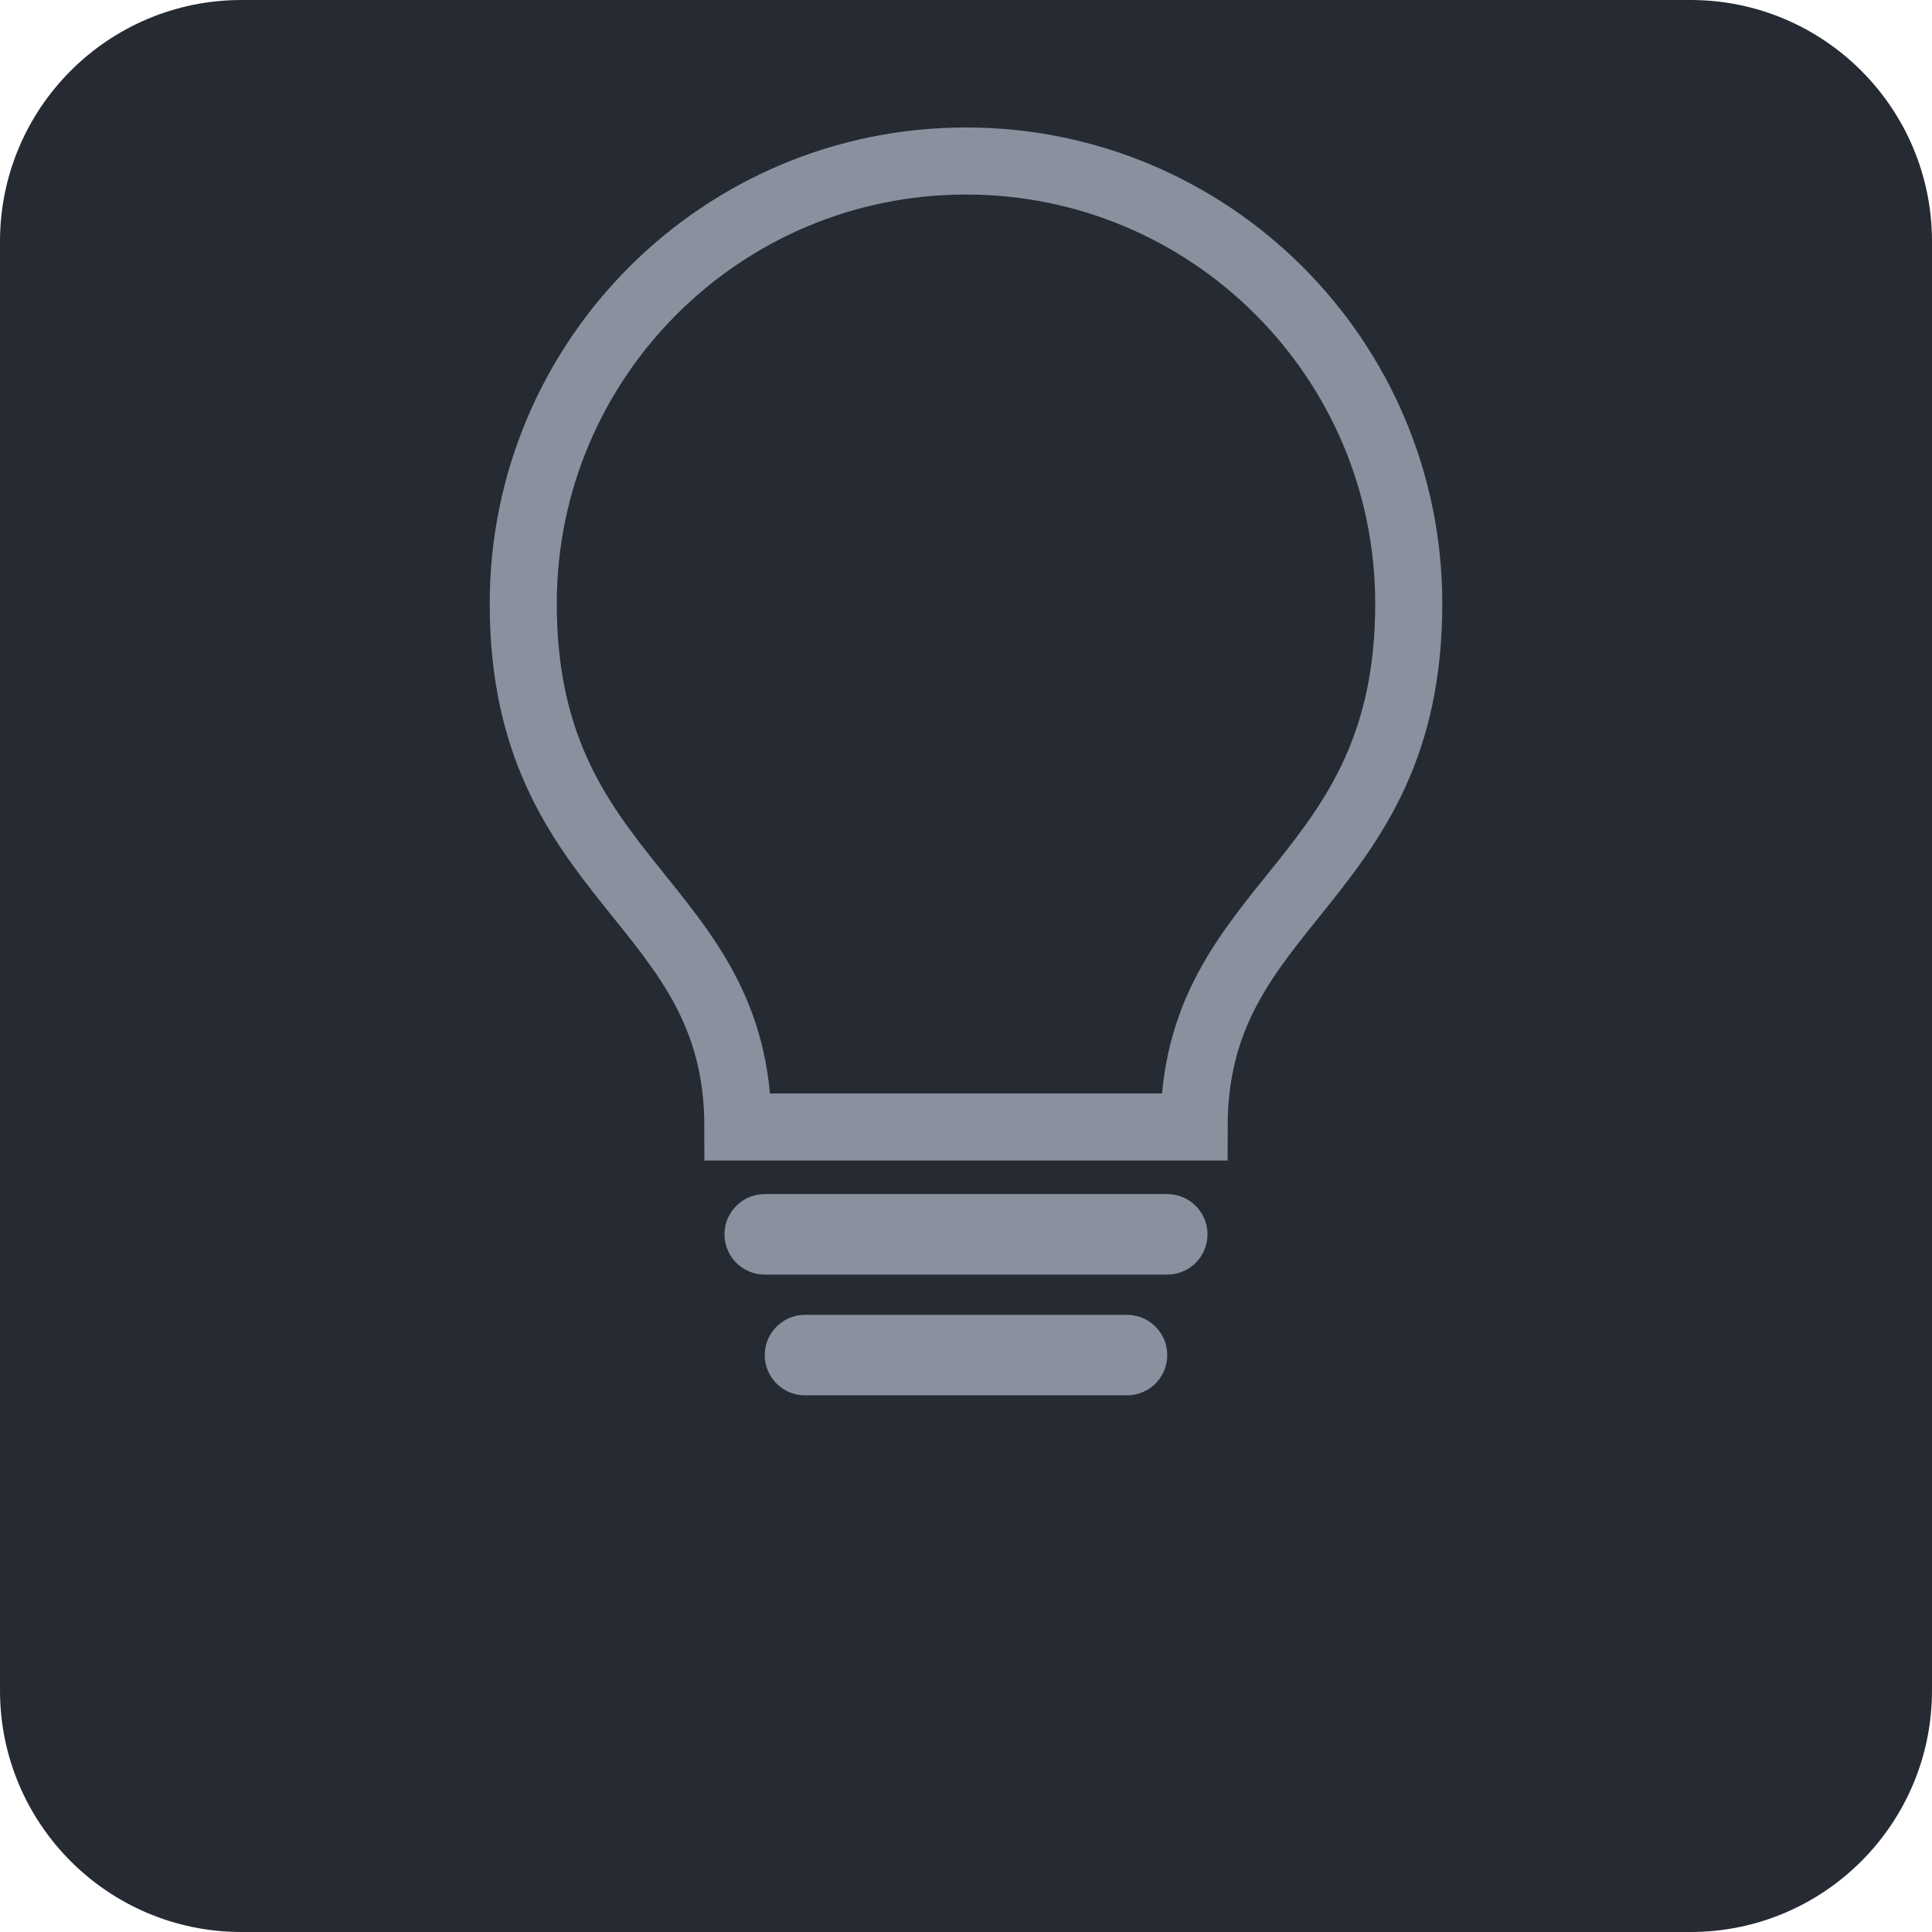
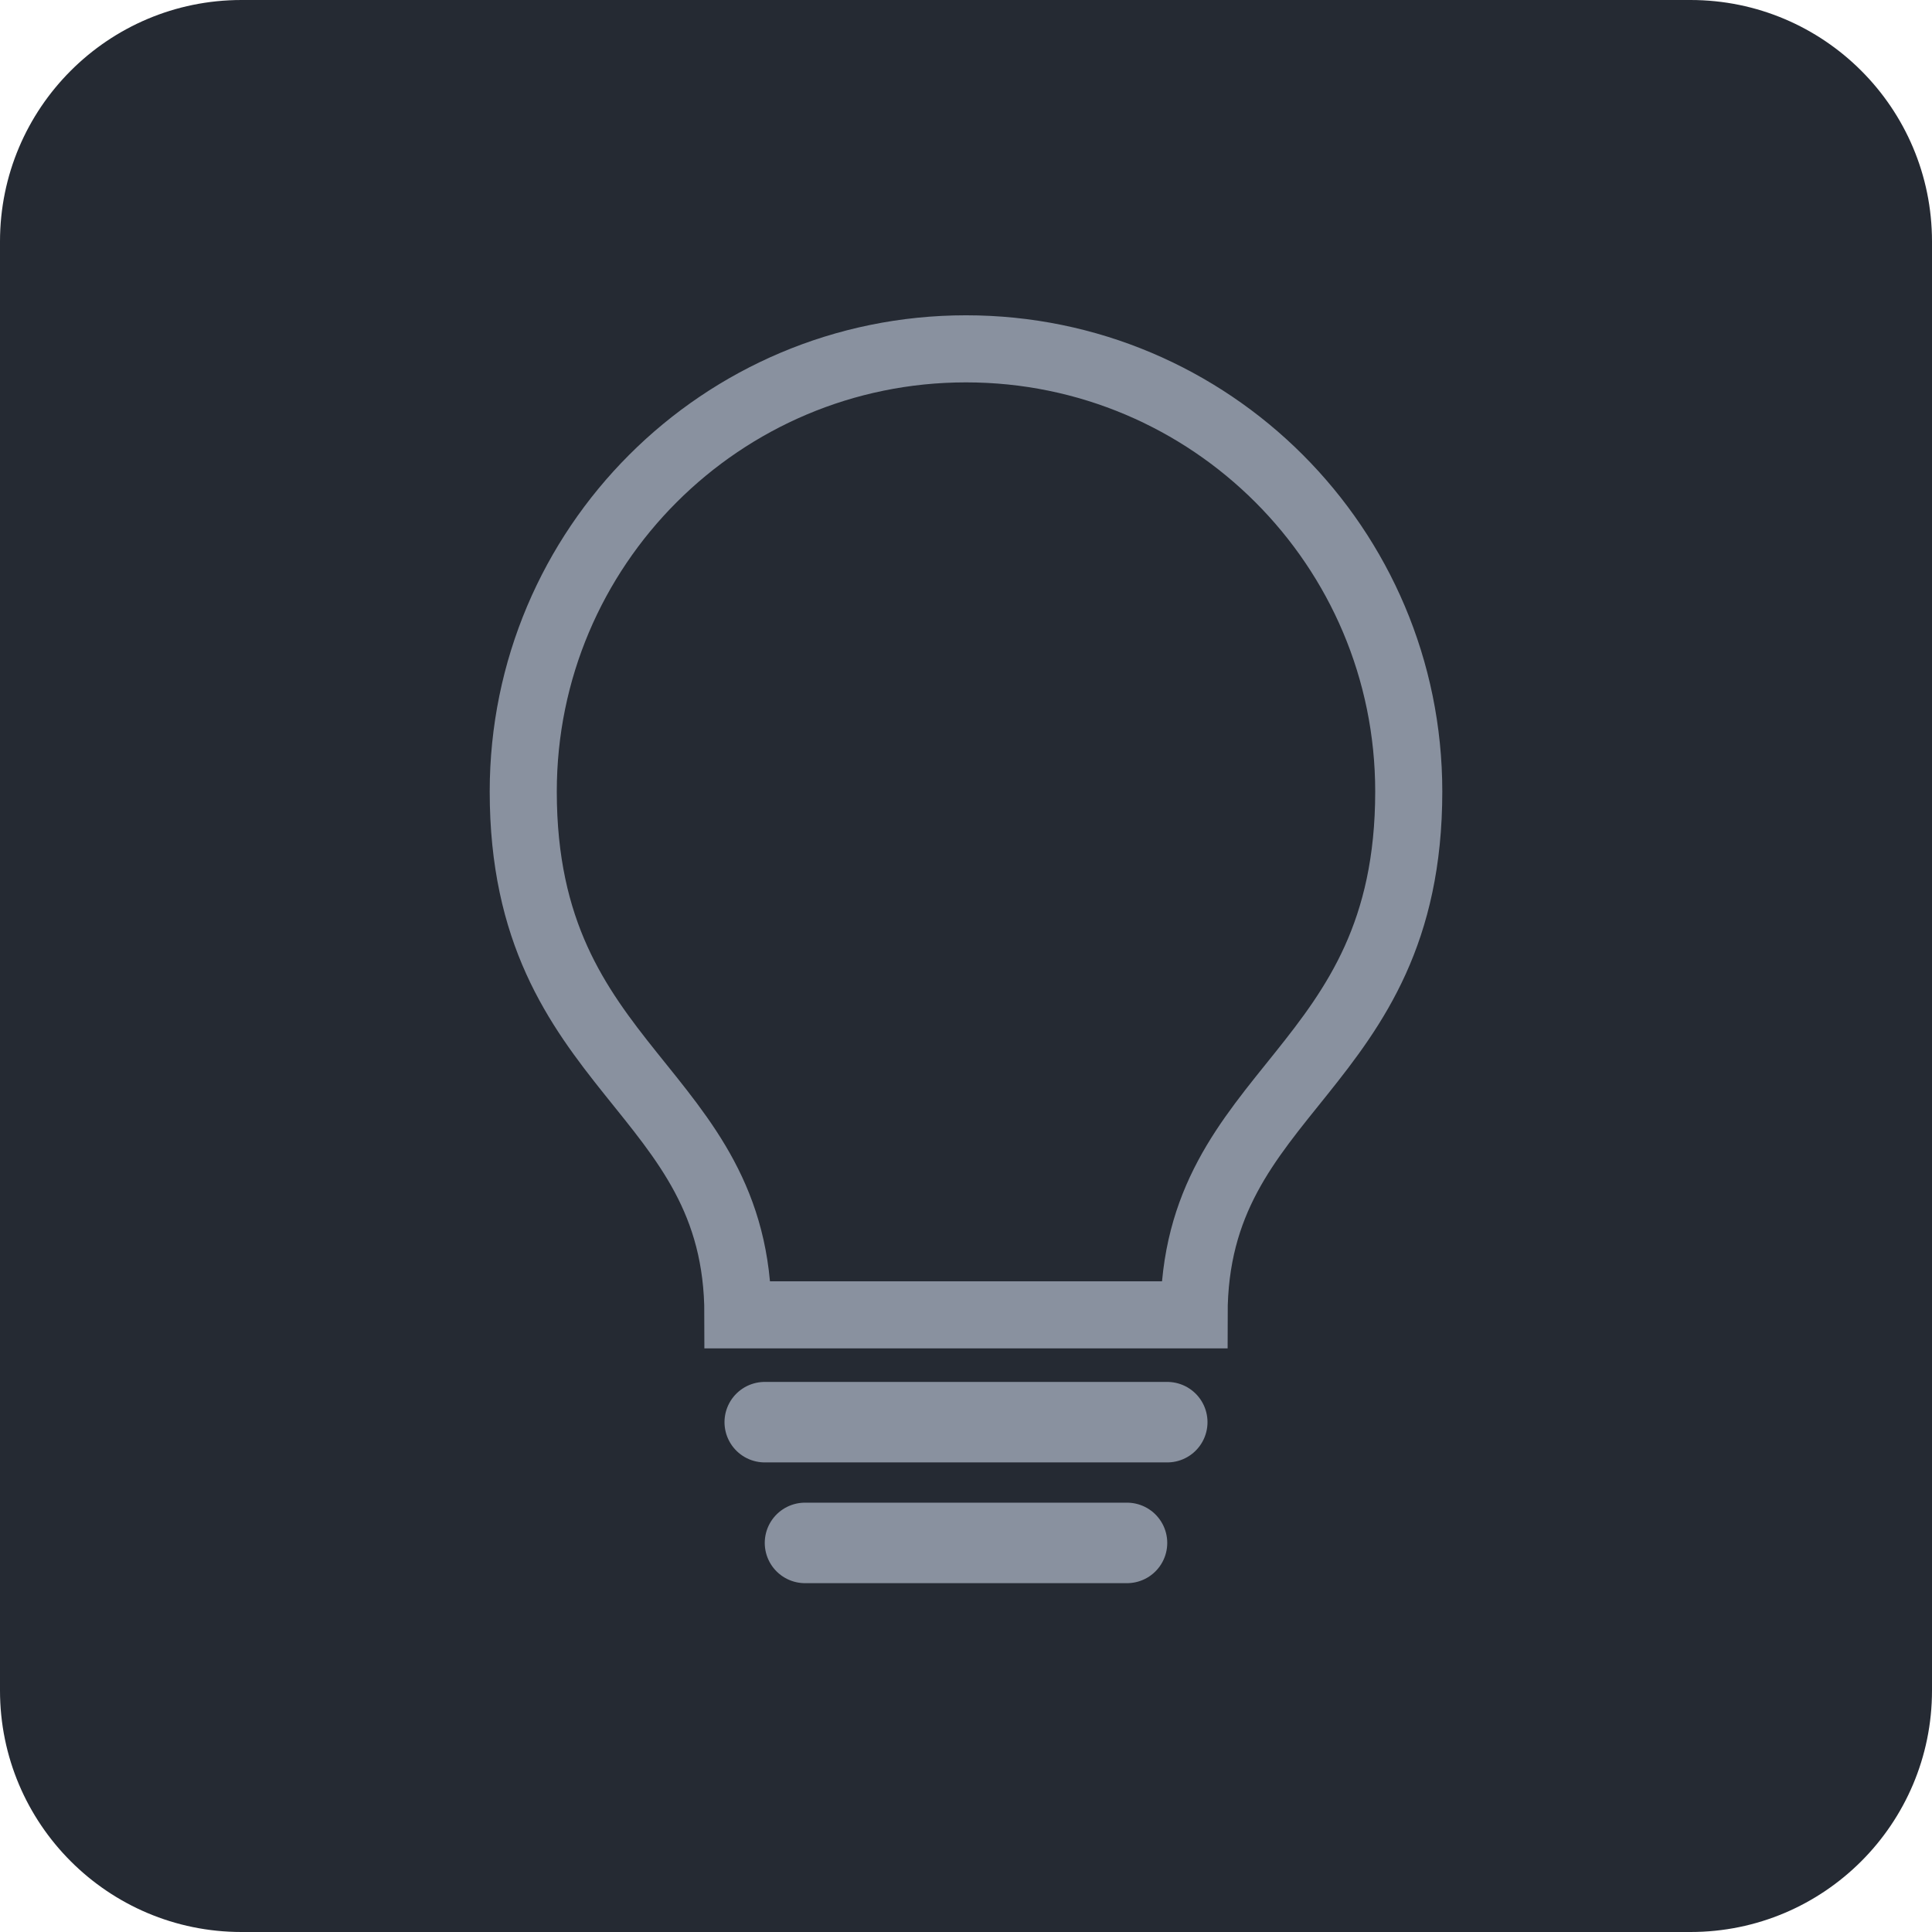
<svg xmlns="http://www.w3.org/2000/svg" width="144" height="144" viewBox="0 0 144 144">
  <rect width="144" height="144" rx="18" fill="#252a33" />
-   <path d="M55 84c0-17-16-18-16-39a33 33 0 0 1 66 0c0 21-16 22-16 39Z" fill="none" stroke="#89919f" stroke-width="5" />
-   <path d="M57 92h30m-27 9h24" stroke="#89919f" stroke-width="6" stroke-linecap="round" />
+   <g transform="translate(0 14)">
+     <path d="M55 84c0-17-16-18-16-39a33 33 0 0 1 66 0c0 21-16 22-16 39Z" fill="none" stroke="#89919f" stroke-width="5" />
+     <path d="M57 92h30m-27 9h24" stroke="#89919f" stroke-width="6" stroke-linecap="round" />
+   </g>
</svg>
